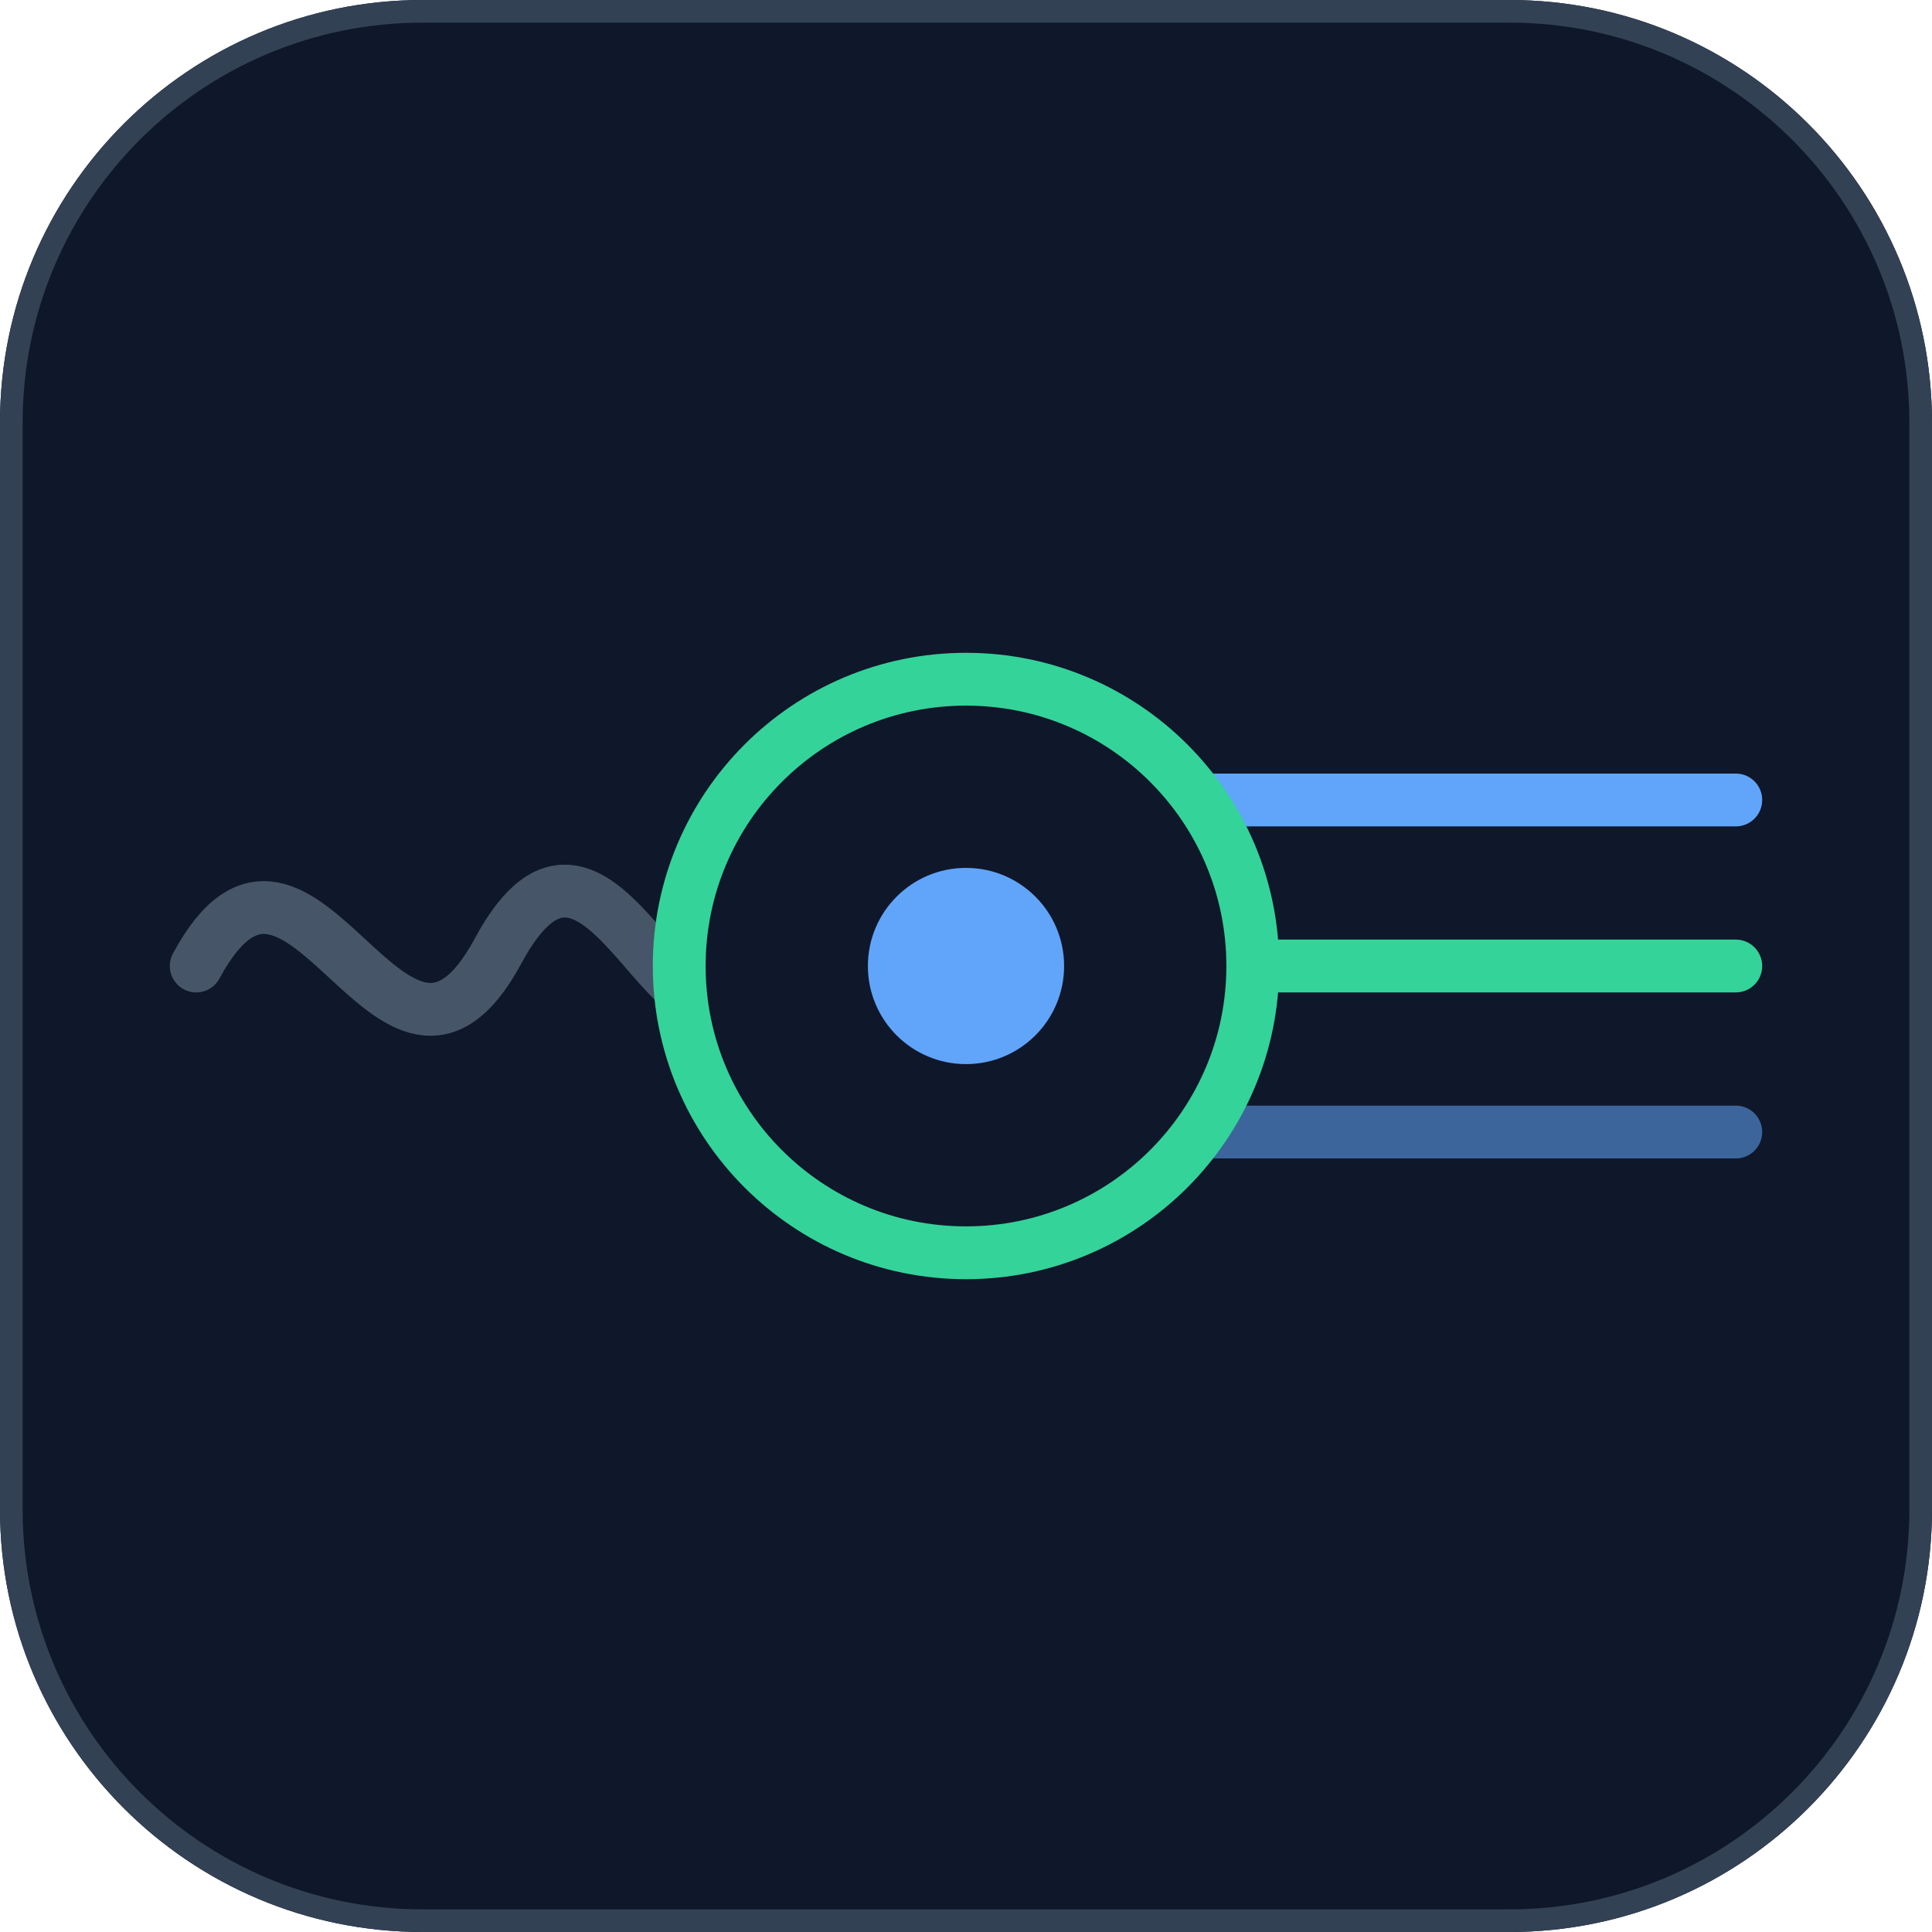
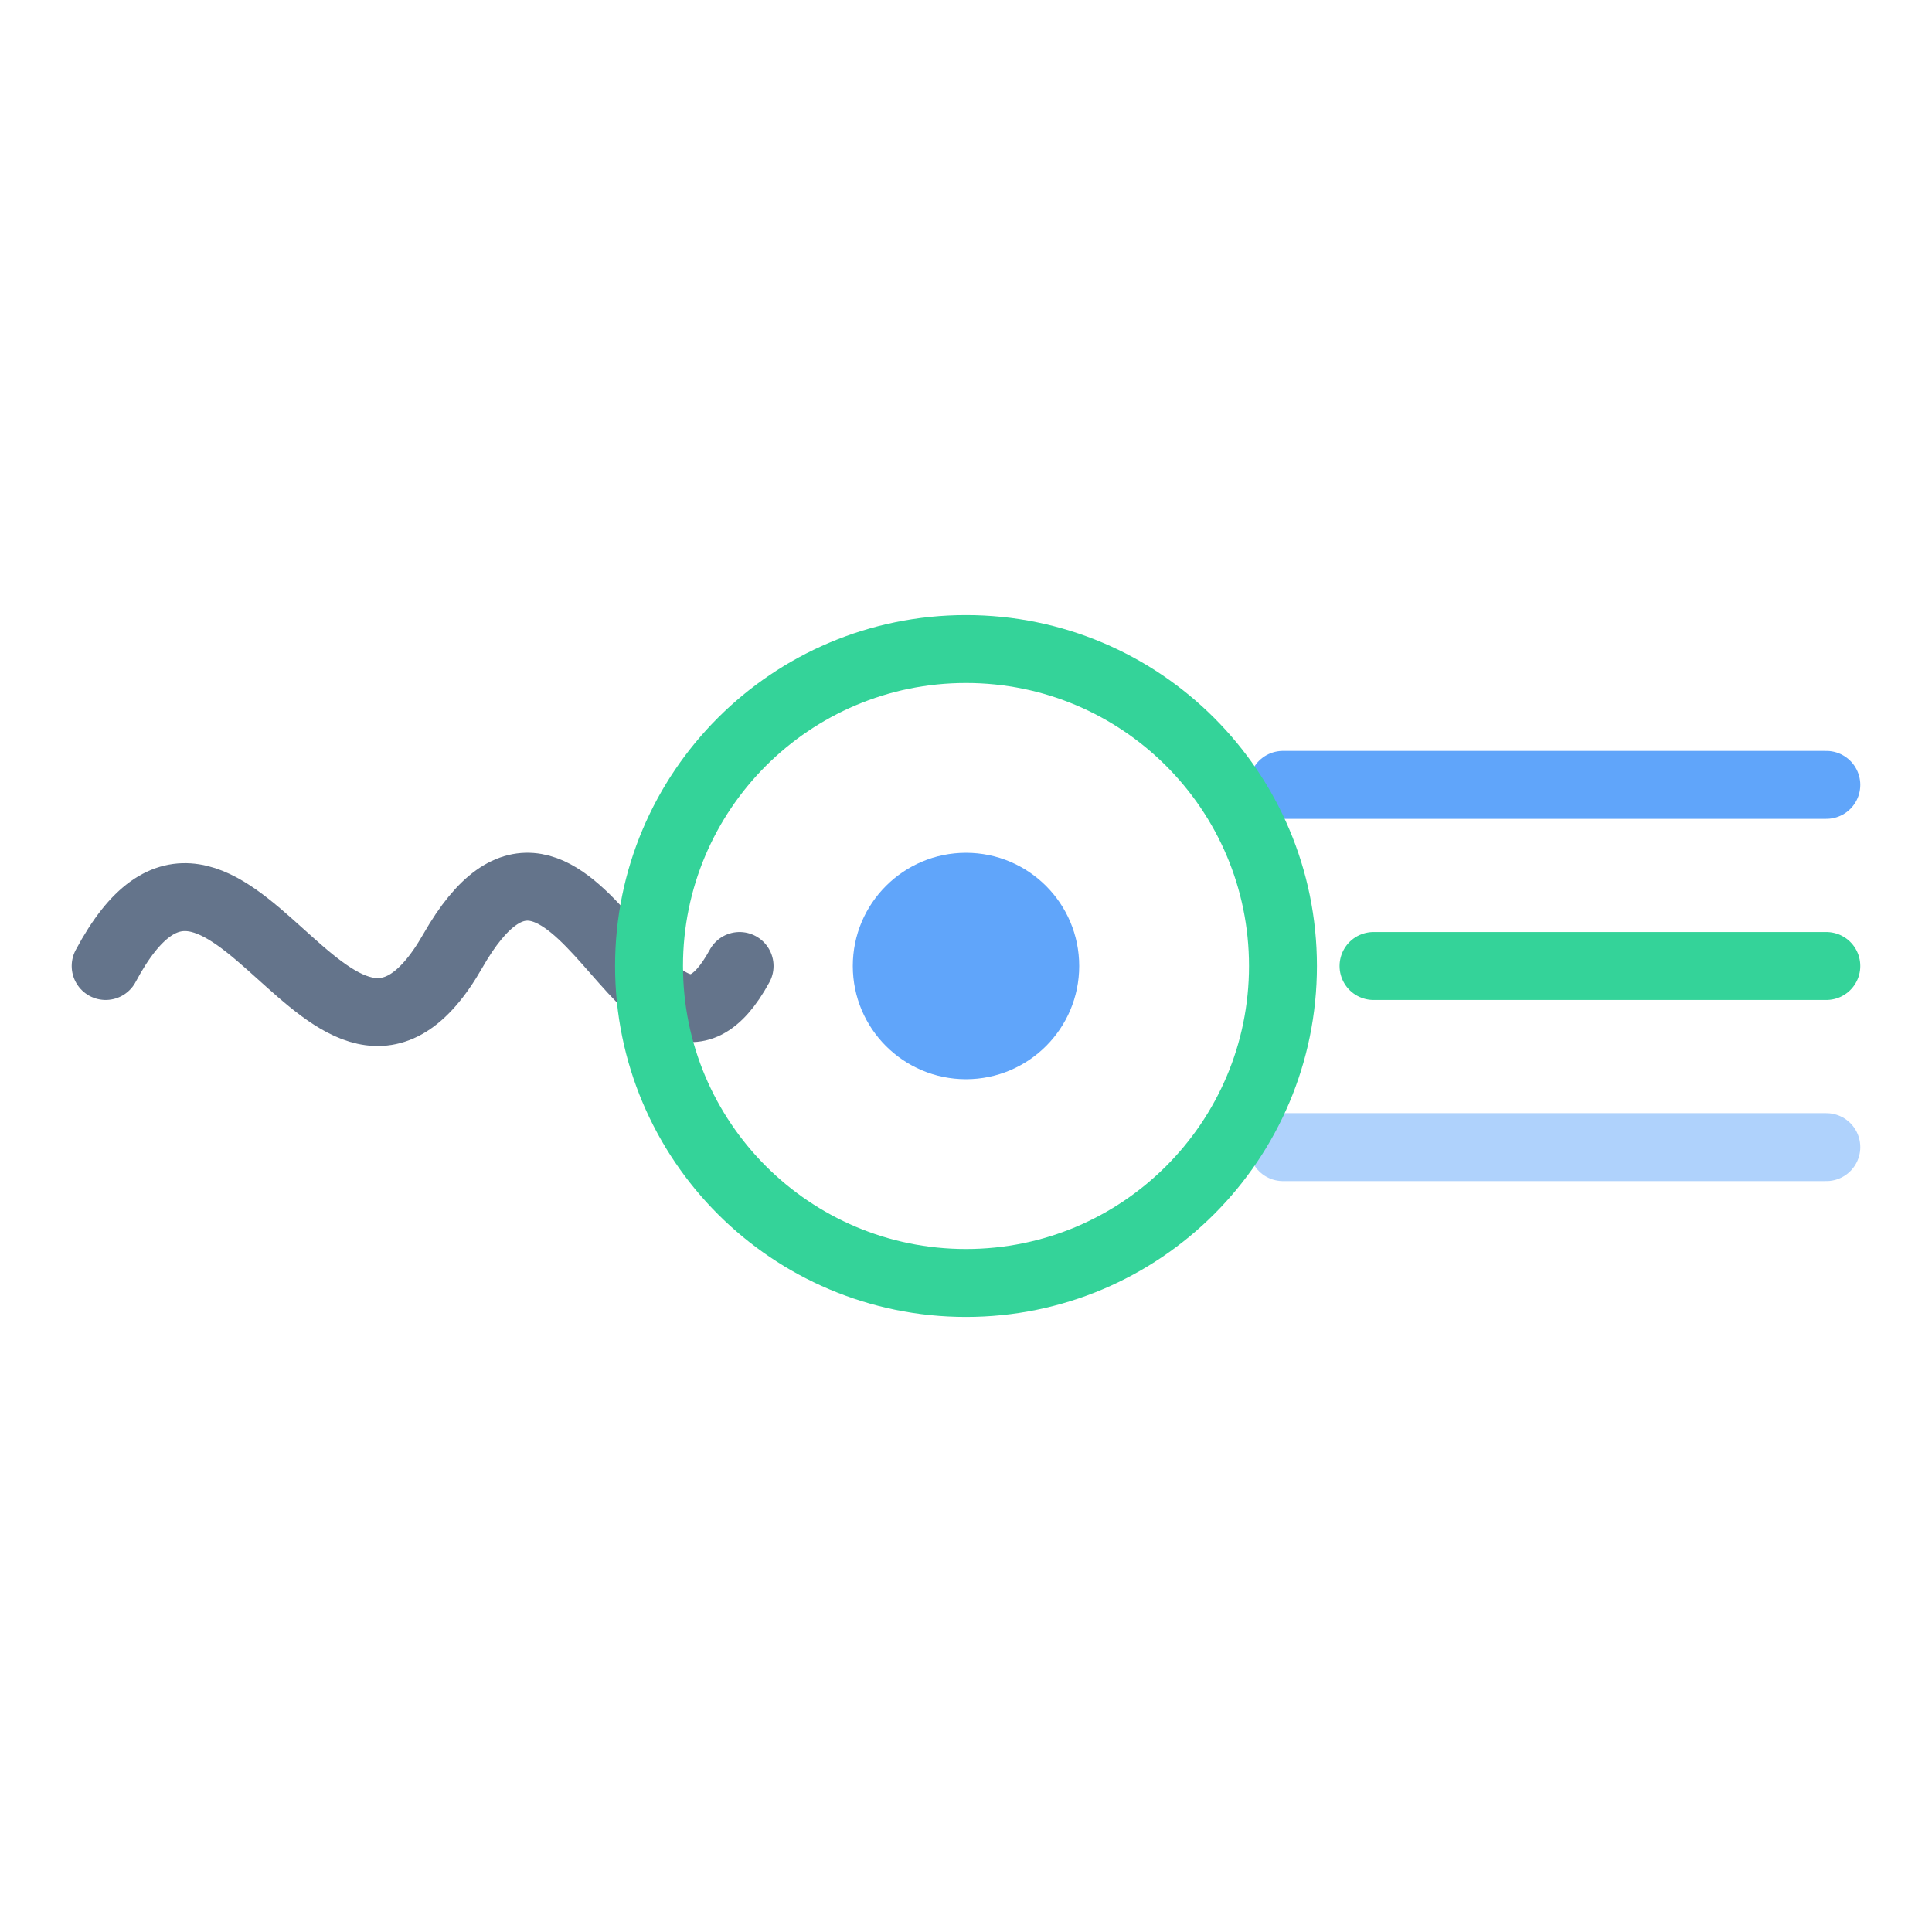
<svg xmlns="http://www.w3.org/2000/svg" width="256" height="256" viewBox="0 0 256 256" role="img" aria-labelledby="mark-title">
-   <rect width="256" height="256" rx="56" fill="#0f172a" />
-   <rect x="1.5" y="1.5" width="253" height="253" rx="54.5" fill="none" stroke="#334155" stroke-width="3" />
-   <path d="M26 128c14-26 26 24 40-2s24 22 34 2" fill="none" stroke="#475569" stroke-width="7" stroke-linecap="round" />
-   <path d="M156 106h74" fill="none" stroke="#60a5fa" stroke-width="7" stroke-linecap="round" />
-   <path d="M156 128h74" fill="none" stroke="#34d399" stroke-width="7" stroke-linecap="round" />
-   <path d="M156 150h74" fill="none" stroke="#60a5fa" stroke-width="7" stroke-linecap="round" opacity=".55" />
-   <circle cx="128" cy="128" r="38" fill="#0f172a" stroke="#34d399" stroke-width="7" />
-   <circle cx="128" cy="128" r="13" fill="#60a5fa" />
+   <path d="M14 128c16-30 30 26 46-2s26 24 38 2" fill="none" stroke="#64748b" stroke-width="9" stroke-linecap="round" />
+   <path d="M170 104h72" fill="none" stroke="#60a5fa" stroke-width="9" stroke-linecap="round" />
+   <path d="M182 128h60" fill="none" stroke="#34d399" stroke-width="9" stroke-linecap="round" />
+   <path d="M170 152h72" fill="none" stroke="#60a5fa" stroke-width="9" stroke-linecap="round" opacity=".5" />
+   <circle cx="128" cy="128" r="42" fill="none" stroke="#34d399" stroke-width="9" />
+   <circle cx="128" cy="128" r="15" fill="#60a5fa" />
</svg>
